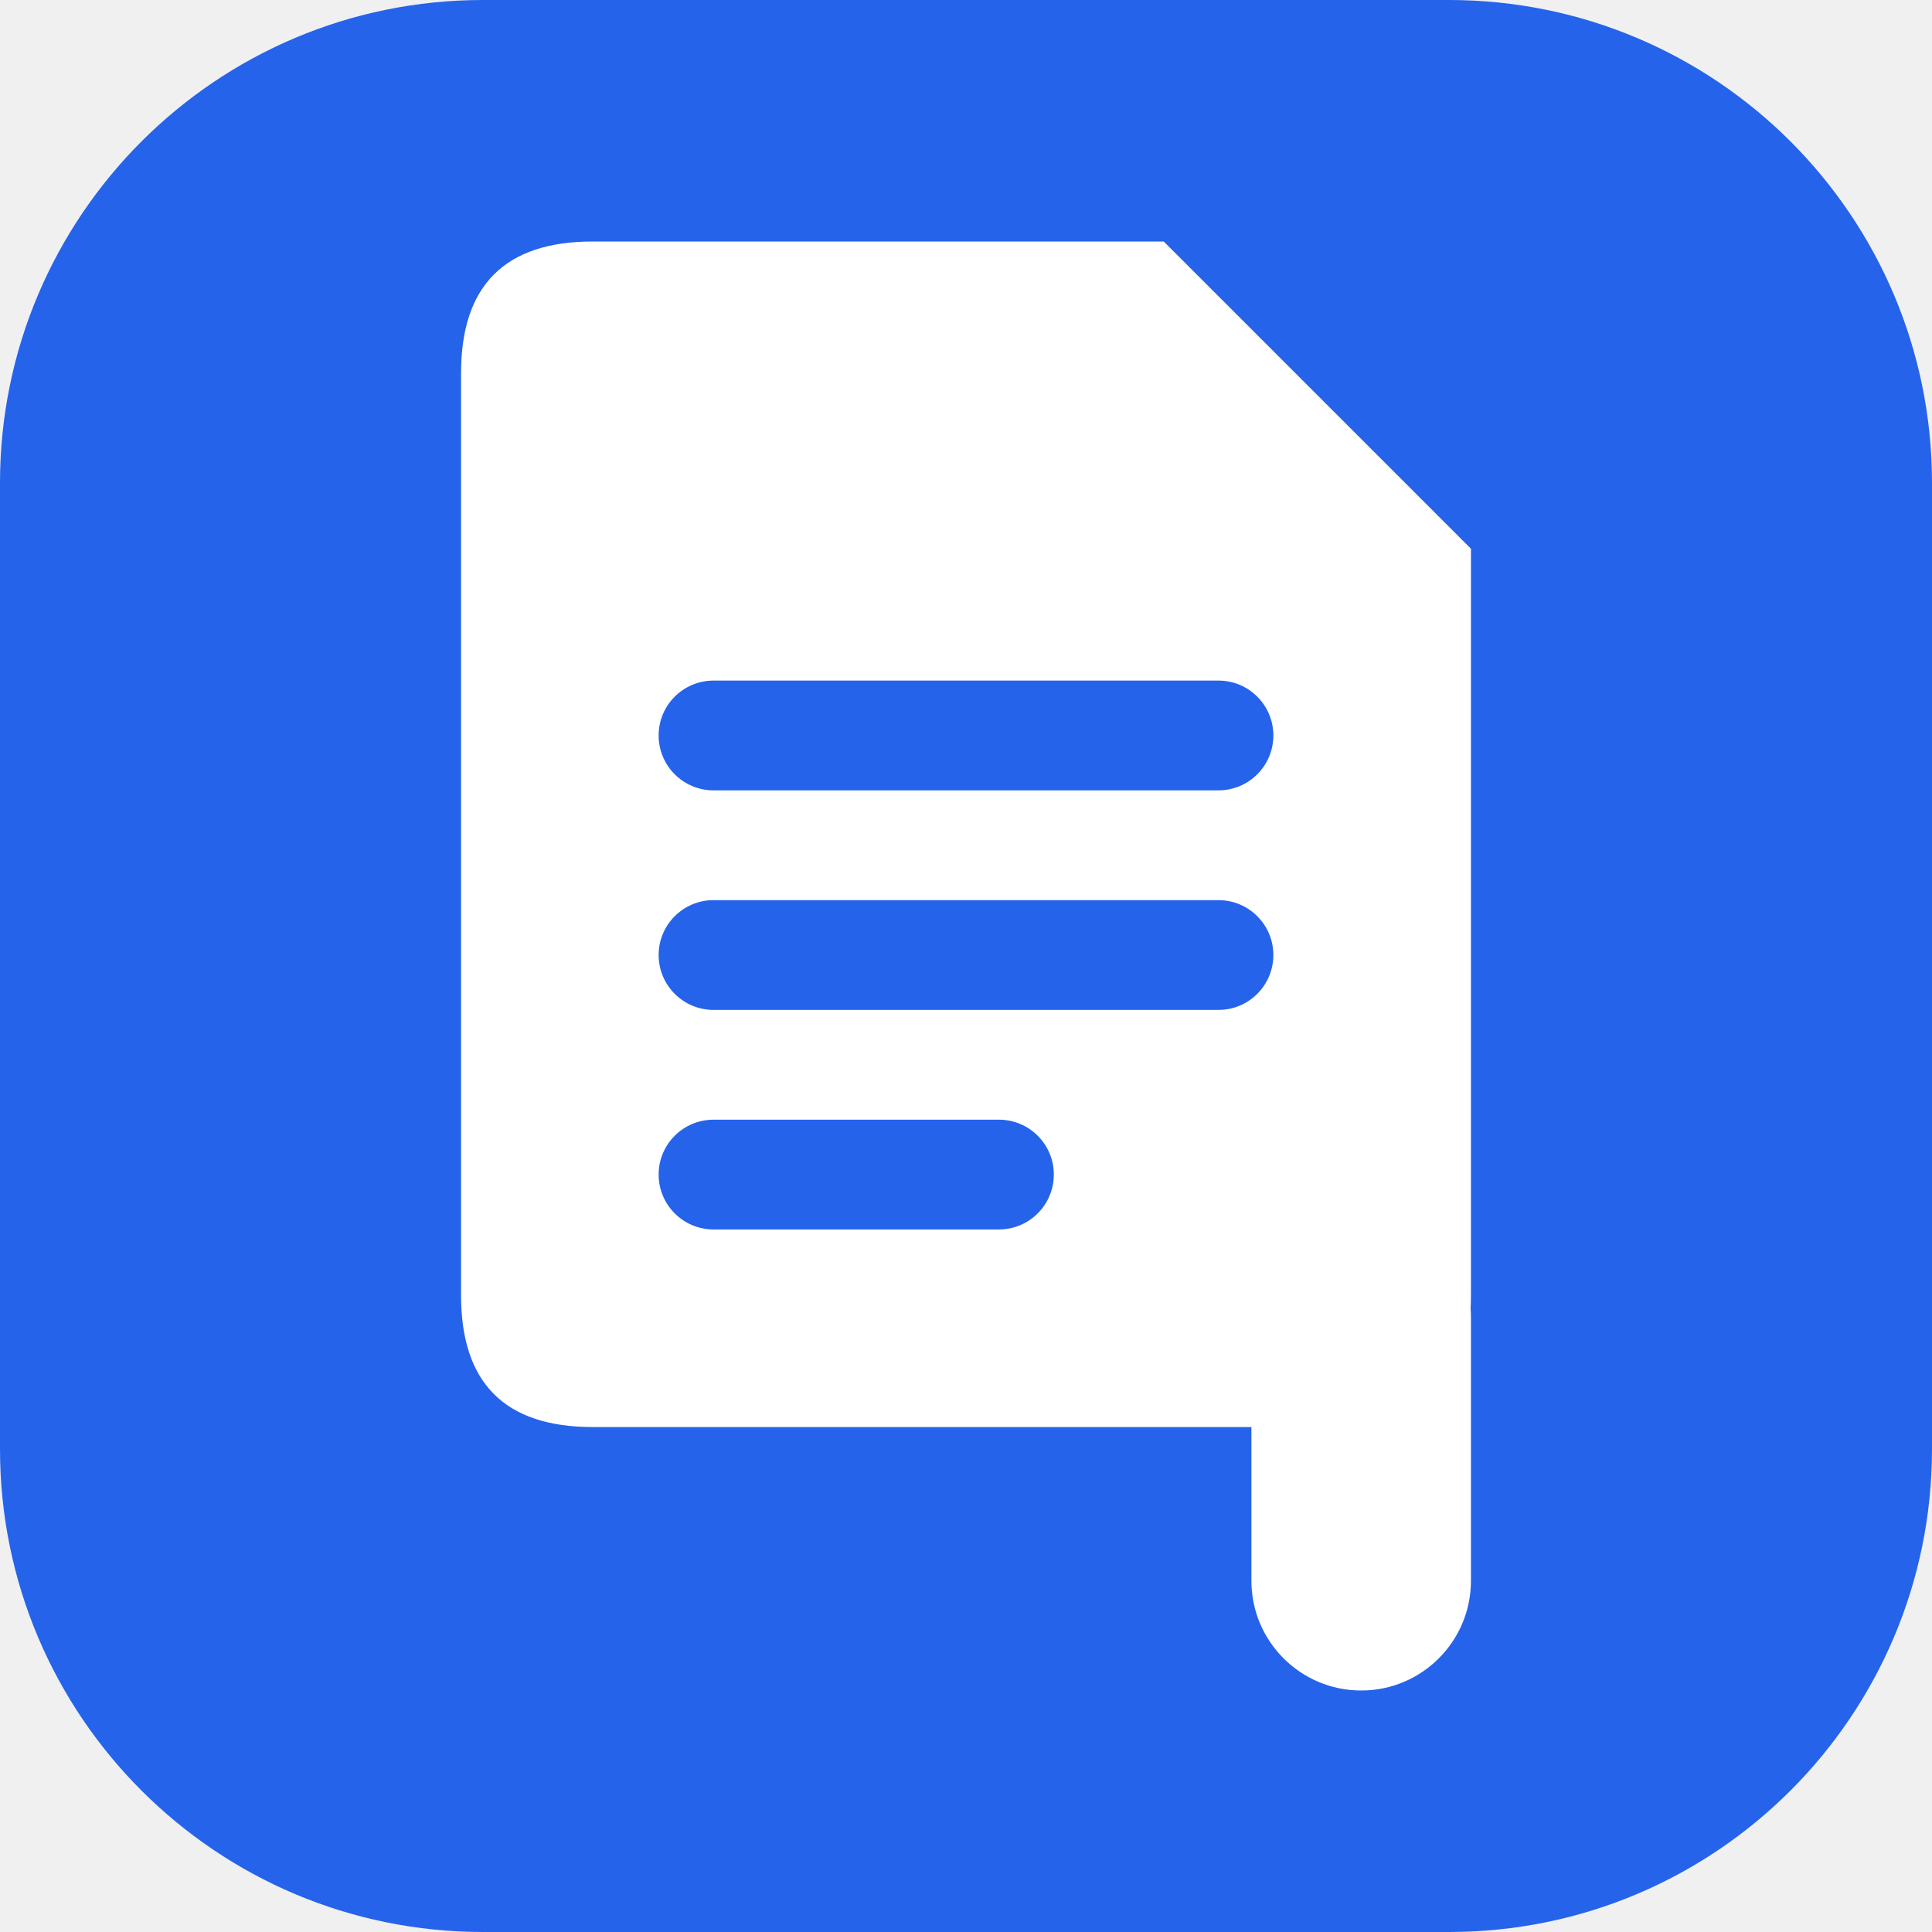
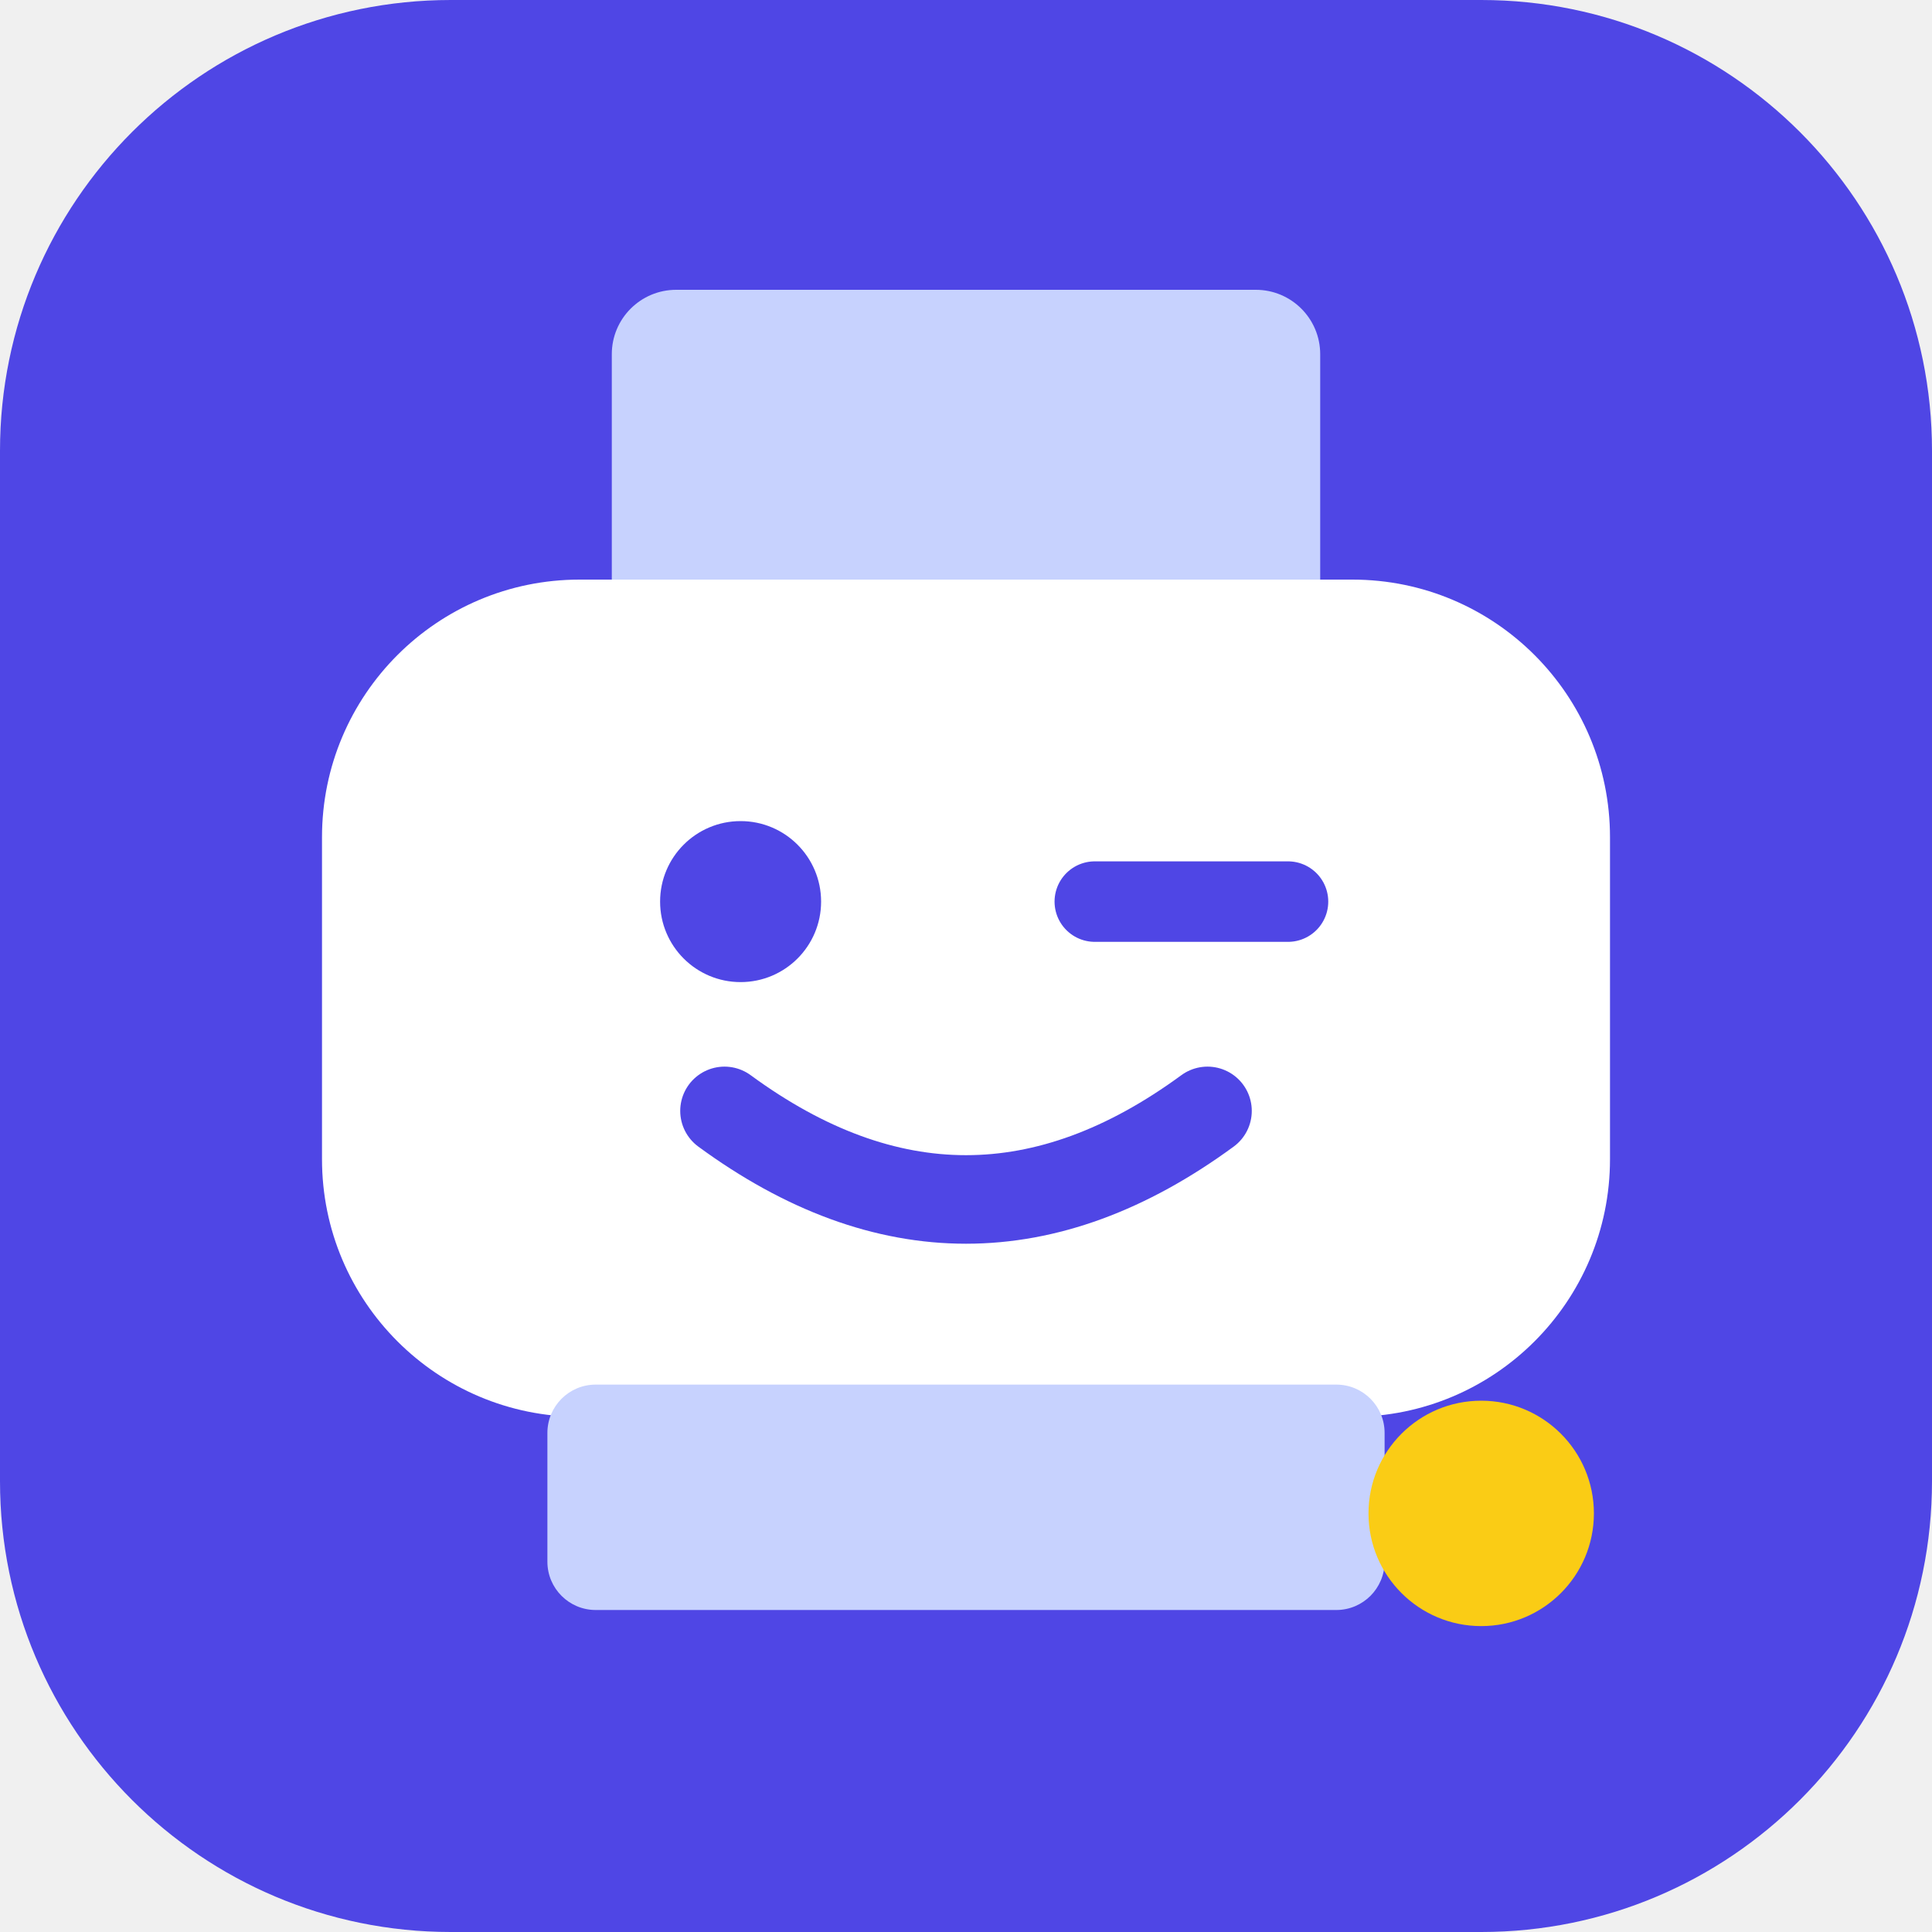
- <svg xmlns="http://www.w3.org/2000/svg" viewBox="0 0 88 88">
-   <rect width="88" height="88" rx="22" fill="#2563EB" />
-   <g transform="translate(1,-3)">
-     <path d="M26 14H52L66 28V62Q66 68 60 68H26Q20 68 20 62V20Q20 14 26 14Z" fill="#fff" />
-     <path d="M52 14V24Q52 28 56 28H66Z" fill="#fff" fill-opacity="0.7" />
-     <rect x="56" y="58" width="10" height="22" rx="5" fill="#fff" />
-     <rect x="29" y="34" width="28" height="5" rx="2.5" fill="#2563EB" />
-     <rect x="29" y="44" width="28" height="5" rx="2.5" fill="#2563EB" />
-     <rect x="29" y="54" width="18" height="5" rx="2.5" fill="#2563EB" />
-   </g>
+ <svg xmlns="http://www.w3.org/2000/svg" viewBox="0 0 120 120">
+   <rect width="120" height="120" rx="28" fill="#4F46E5" />
+   <rect x="38" y="18" width="44" height="22" rx="4" fill="#C7D2FE" />
+   <rect x="20" y="36" width="80" height="52" rx="16" fill="#fff" />
+   <circle cx="46" cy="56" r="5" fill="#4F46E5" />
+   <path d="M68 56h12" stroke="#4F46E5" stroke-width="5" stroke-linecap="round" />
+   <path d="M45 69q15 11 30 0" fill="none" stroke="#4F46E5" stroke-width="5.5" stroke-linecap="round" />
+   <rect x="34" y="86" width="52" height="14" rx="3" fill="#C7D2FE" />
+   <circle cx="92" cy="94" r="7" fill="#FACC15" />
</svg>
